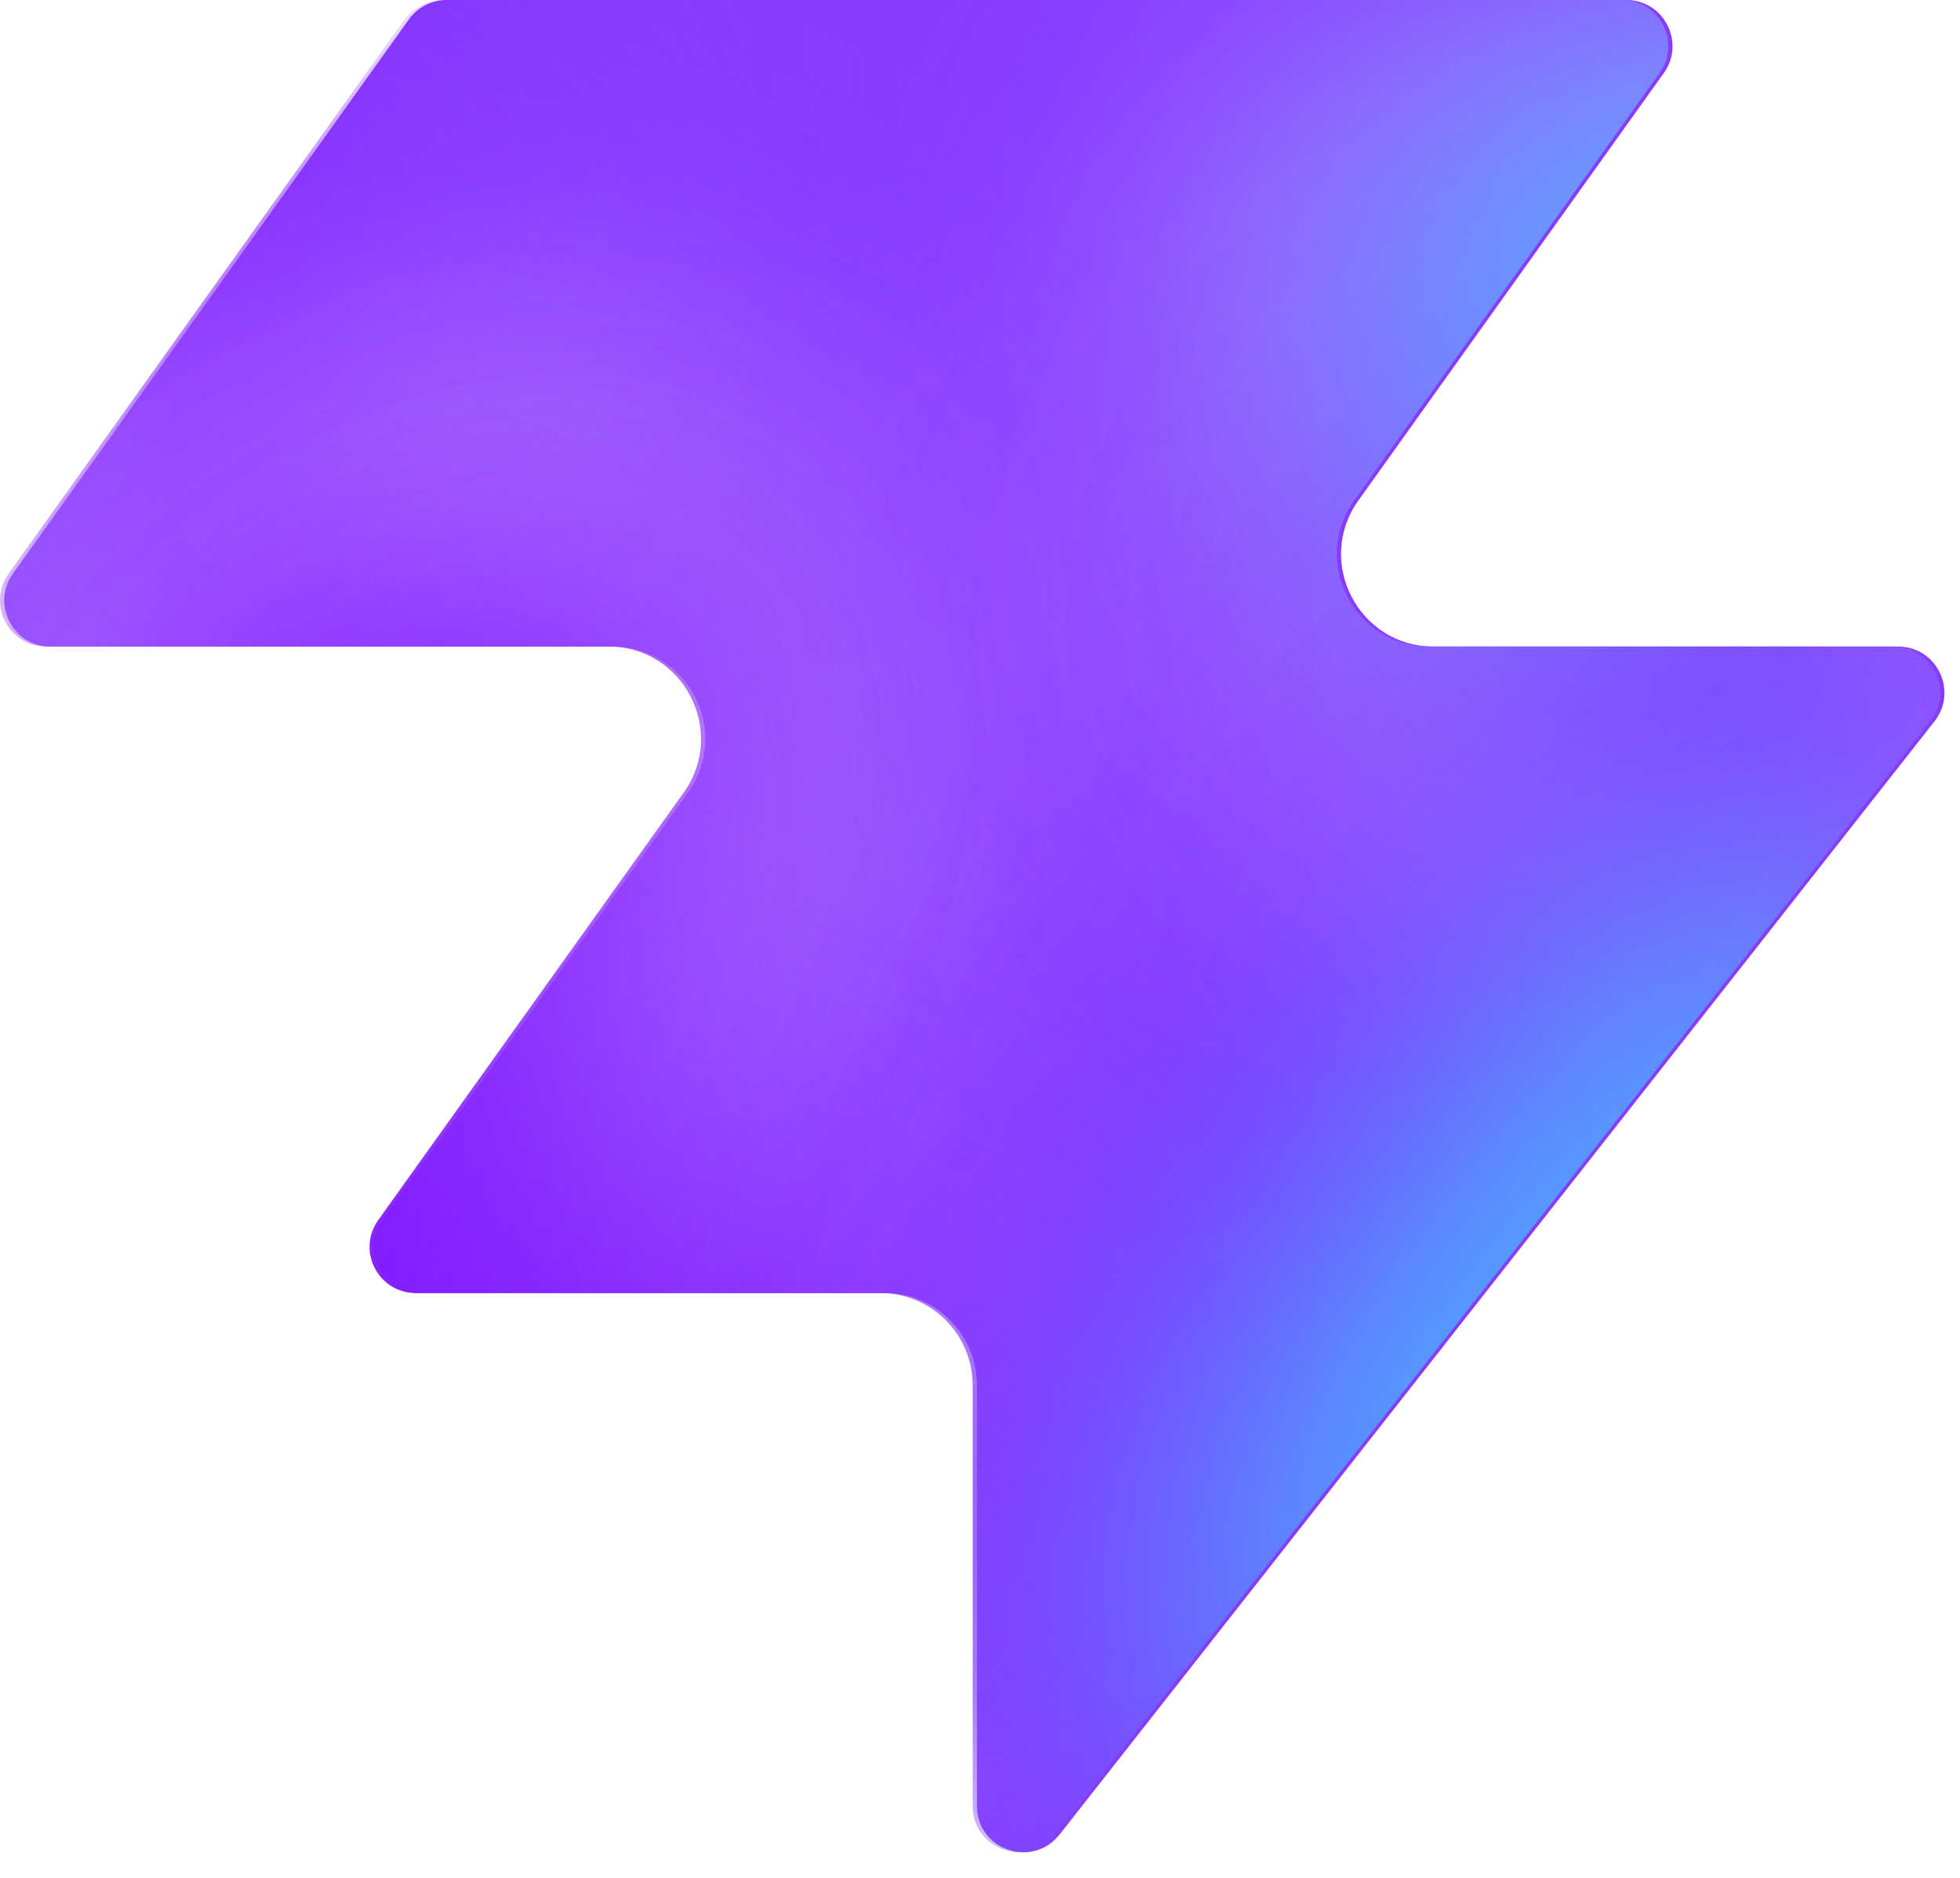
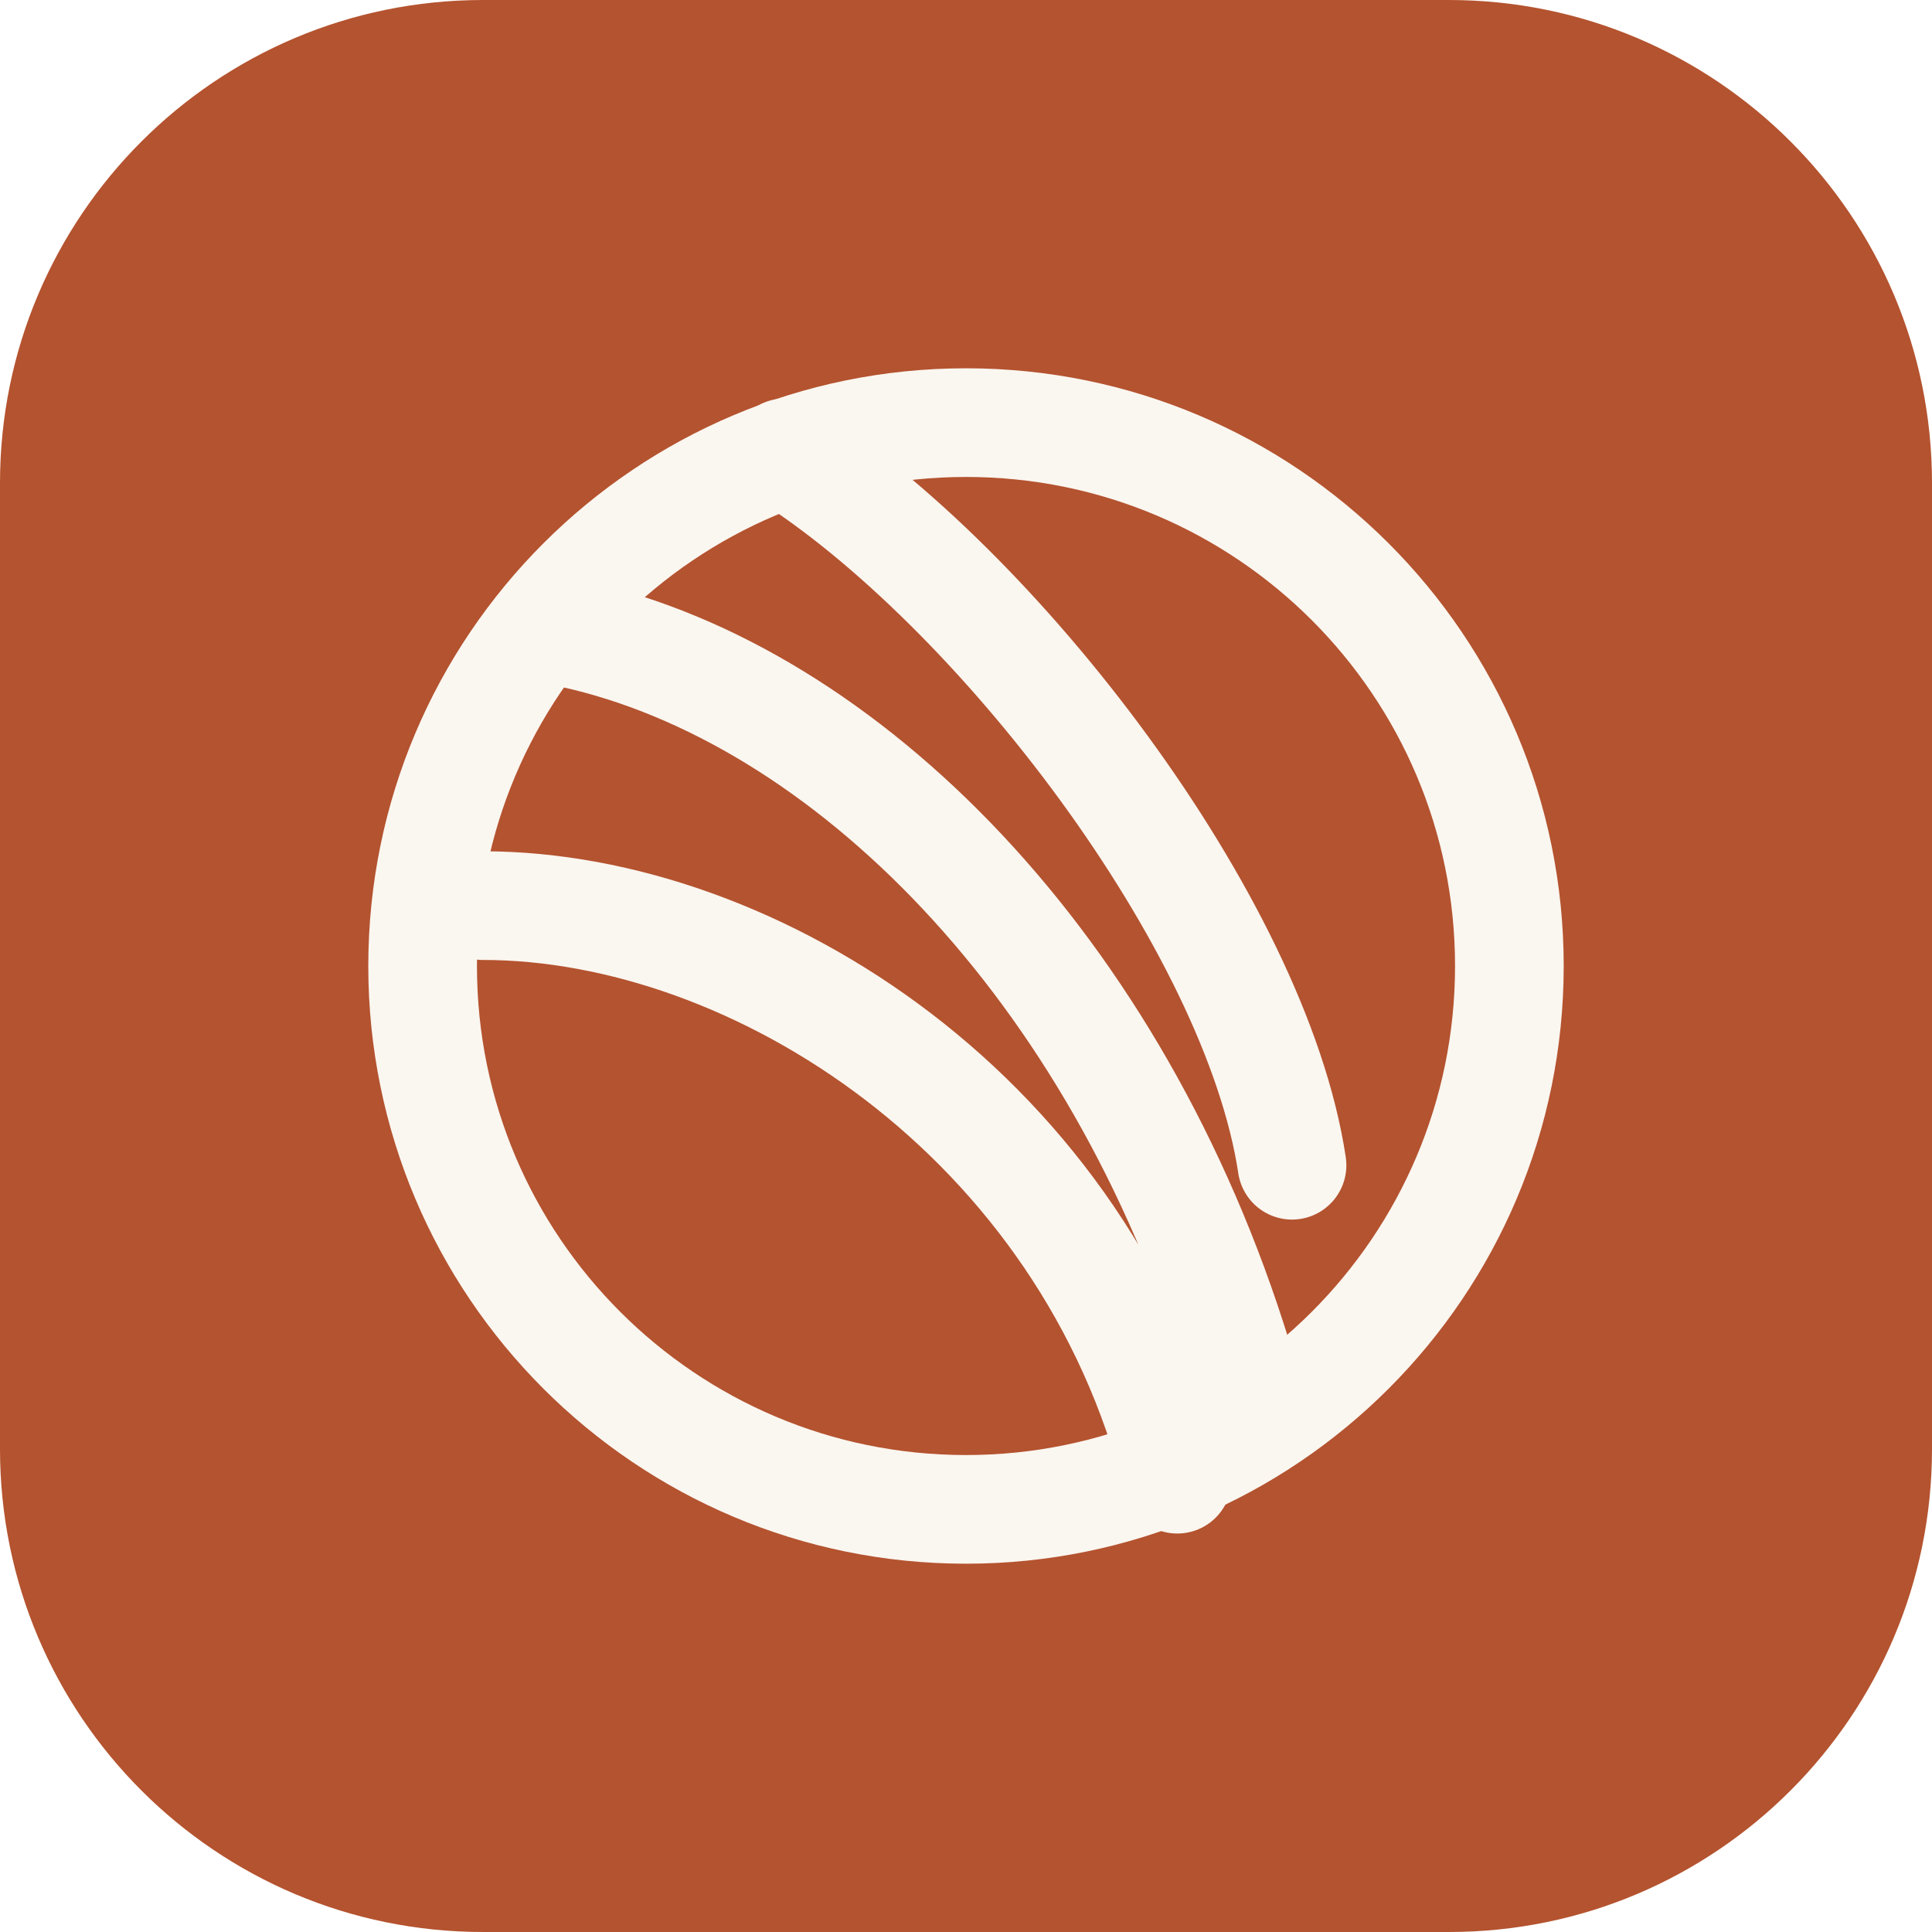
- <svg xmlns="http://www.w3.org/2000/svg" width="48" height="46" fill="none" viewBox="0 0 48 46">
-   <path fill="#863bff" d="M25.946 44.938c-.664.845-2.021.375-2.021-.698V33.937a2.26 2.26 0 0 0-2.262-2.262H10.287c-.92 0-1.456-1.04-.92-1.788l7.48-10.471c1.07-1.497 0-3.578-1.842-3.578H1.237c-.92 0-1.456-1.04-.92-1.788L10.013.474c.214-.297.556-.474.92-.474h28.894c.92 0 1.456 1.04.92 1.788l-7.48 10.471c-1.07 1.498 0 3.579 1.842 3.579h11.377c.943 0 1.473 1.088.89 1.83L25.947 44.94z" style="fill:#863bff;fill:color(display-p3 .525 .23 1);fill-opacity:1" />
-   <mask id="a" width="48" height="46" x="0" y="0" maskUnits="userSpaceOnUse" style="mask-type:alpha">
-     <path fill="#000" d="M25.842 44.938c-.664.844-2.021.375-2.021-.698V33.937a2.26 2.26 0 0 0-2.262-2.262H10.183c-.92 0-1.456-1.04-.92-1.788l7.48-10.471c1.07-1.498 0-3.579-1.842-3.579H1.133c-.92 0-1.456-1.04-.92-1.787L9.91.473c.214-.297.556-.474.92-.474h28.894c.92 0 1.456 1.04.92 1.788l-7.48 10.471c-1.07 1.498 0 3.578 1.842 3.578h11.377c.943 0 1.473 1.088.89 1.832L25.843 44.94z" style="fill:#000;fill-opacity:1" />
-   </mask>
-   <g mask="url(#a)">
-     <g filter="url(#b)">
-       <ellipse cx="5.508" cy="14.704" fill="#ede6ff" rx="5.508" ry="14.704" style="fill:#ede6ff;fill:color(display-p3 .927 .903 1);fill-opacity:1" transform="matrix(.00324 1 1 -.00324 -4.47 31.516)" />
-     </g>
-     <g filter="url(#c)">
-       <ellipse cx="10.399" cy="29.851" fill="#ede6ff" rx="10.399" ry="29.851" style="fill:#ede6ff;fill:color(display-p3 .927 .903 1);fill-opacity:1" transform="matrix(.00324 1 1 -.00324 -39.328 7.883)" />
-     </g>
-     <g filter="url(#d)">
-       <ellipse cx="5.508" cy="30.487" fill="#7e14ff" rx="5.508" ry="30.487" style="fill:#7e14ff;fill:color(display-p3 .492 .077 1);fill-opacity:1" transform="rotate(89.814 -25.913 -14.639)scale(1 -1)" />
-     </g>
-     <g filter="url(#e)">
-       <ellipse cx="5.508" cy="30.599" fill="#7e14ff" rx="5.508" ry="30.599" style="fill:#7e14ff;fill:color(display-p3 .492 .077 1);fill-opacity:1" transform="rotate(89.814 -32.644 -3.334)scale(1 -1)" />
-     </g>
-     <g filter="url(#f)">
-       <ellipse cx="5.508" cy="30.599" fill="#7e14ff" rx="5.508" ry="30.599" style="fill:#7e14ff;fill:color(display-p3 .492 .077 1);fill-opacity:1" transform="matrix(.00324 1 1 -.00324 -34.34 30.47)" />
-     </g>
-     <g filter="url(#g)">
-       <ellipse cx="14.072" cy="22.078" fill="#ede6ff" rx="14.072" ry="22.078" style="fill:#ede6ff;fill:color(display-p3 .927 .903 1);fill-opacity:1" transform="rotate(93.35 24.506 48.493)scale(-1 1)" />
-     </g>
-     <g filter="url(#h)">
-       <ellipse cx="3.47" cy="21.501" fill="#7e14ff" rx="3.47" ry="21.501" style="fill:#7e14ff;fill:color(display-p3 .492 .077 1);fill-opacity:1" transform="rotate(89.009 28.708 47.59)scale(-1 1)" />
-     </g>
-     <g filter="url(#i)">
-       <ellipse cx="3.47" cy="21.501" fill="#7e14ff" rx="3.47" ry="21.501" style="fill:#7e14ff;fill:color(display-p3 .492 .077 1);fill-opacity:1" transform="rotate(89.009 28.708 47.59)scale(-1 1)" />
-     </g>
-     <g filter="url(#j)">
-       <ellipse cx=".387" cy="8.972" fill="#7e14ff" rx="4.407" ry="29.108" style="fill:#7e14ff;fill:color(display-p3 .492 .077 1);fill-opacity:1" transform="rotate(39.51 .387 8.972)" />
-     </g>
-     <g filter="url(#k)">
-       <ellipse cx="47.523" cy="-6.092" fill="#7e14ff" rx="4.407" ry="29.108" style="fill:#7e14ff;fill:color(display-p3 .492 .077 1);fill-opacity:1" transform="rotate(37.892 47.523 -6.092)" />
-     </g>
-     <g filter="url(#l)">
-       <ellipse cx="41.412" cy="6.333" fill="#47bfff" rx="5.971" ry="9.665" style="fill:#47bfff;fill:color(display-p3 .28 .748 1);fill-opacity:1" transform="rotate(37.892 41.412 6.333)" />
-     </g>
-     <g filter="url(#m)">
-       <ellipse cx="-1.879" cy="38.332" fill="#7e14ff" rx="4.407" ry="29.108" style="fill:#7e14ff;fill:color(display-p3 .492 .077 1);fill-opacity:1" transform="rotate(37.892 -1.88 38.332)" />
-     </g>
-     <g filter="url(#n)">
-       <ellipse cx="-1.879" cy="38.332" fill="#7e14ff" rx="4.407" ry="29.108" style="fill:#7e14ff;fill:color(display-p3 .492 .077 1);fill-opacity:1" transform="rotate(37.892 -1.88 38.332)" />
-     </g>
-     <g filter="url(#o)">
-       <ellipse cx="35.651" cy="29.907" fill="#7e14ff" rx="4.407" ry="29.108" style="fill:#7e14ff;fill:color(display-p3 .492 .077 1);fill-opacity:1" transform="rotate(37.892 35.651 29.907)" />
-     </g>
-     <g filter="url(#p)">
-       <ellipse cx="38.418" cy="32.4" fill="#47bfff" rx="5.971" ry="15.297" style="fill:#47bfff;fill:color(display-p3 .28 .748 1);fill-opacity:1" transform="rotate(37.892 38.418 32.4)" />
-     </g>
+ <svg xmlns="http://www.w3.org/2000/svg" viewBox="0 0 32 32">
+   <rect width="32" height="32" rx="8" fill="#b4532f" />
+   <g fill="none" stroke="#faf6f0" stroke-width="1.8" stroke-linecap="round">
+     <circle cx="16" cy="16" r="9" />
+     <path d="M9.5 10.5c4.5 1 9 5.5 11 12M8 15c4.5 0 10 3.5 11.5 9.5M13 7.5c3.5 2.2 7.8 7.8 8.4 11.8" />
  </g>
-   <defs>
-     <filter id="b" width="60.045" height="41.654" x="-19.77" y="16.149" color-interpolation-filters="sRGB" filterUnits="userSpaceOnUse">
-       <feFlood flood-opacity="0" result="BackgroundImageFix" />
-       <feBlend in="SourceGraphic" in2="BackgroundImageFix" result="shape" />
-       <feGaussianBlur result="effect1_foregroundBlur_2002_17158" stdDeviation="7.659" />
-     </filter>
-     <filter id="c" width="90.34" height="51.437" x="-54.613" y="-7.533" color-interpolation-filters="sRGB" filterUnits="userSpaceOnUse">
-       <feFlood flood-opacity="0" result="BackgroundImageFix" />
-       <feBlend in="SourceGraphic" in2="BackgroundImageFix" result="shape" />
-       <feGaussianBlur result="effect1_foregroundBlur_2002_17158" stdDeviation="7.659" />
-     </filter>
-     <filter id="d" width="79.355" height="29.4" x="-49.64" y="2.03" color-interpolation-filters="sRGB" filterUnits="userSpaceOnUse">
-       <feFlood flood-opacity="0" result="BackgroundImageFix" />
-       <feBlend in="SourceGraphic" in2="BackgroundImageFix" result="shape" />
-       <feGaussianBlur result="effect1_foregroundBlur_2002_17158" stdDeviation="4.596" />
-     </filter>
-     <filter id="e" width="79.579" height="29.4" x="-45.045" y="20.029" color-interpolation-filters="sRGB" filterUnits="userSpaceOnUse">
-       <feFlood flood-opacity="0" result="BackgroundImageFix" />
-       <feBlend in="SourceGraphic" in2="BackgroundImageFix" result="shape" />
-       <feGaussianBlur result="effect1_foregroundBlur_2002_17158" stdDeviation="4.596" />
-     </filter>
-     <filter id="f" width="79.579" height="29.4" x="-43.513" y="21.178" color-interpolation-filters="sRGB" filterUnits="userSpaceOnUse">
-       <feFlood flood-opacity="0" result="BackgroundImageFix" />
-       <feBlend in="SourceGraphic" in2="BackgroundImageFix" result="shape" />
-       <feGaussianBlur result="effect1_foregroundBlur_2002_17158" stdDeviation="4.596" />
-     </filter>
-     <filter id="g" width="74.749" height="58.852" x="15.756" y="-17.901" color-interpolation-filters="sRGB" filterUnits="userSpaceOnUse">
-       <feFlood flood-opacity="0" result="BackgroundImageFix" />
-       <feBlend in="SourceGraphic" in2="BackgroundImageFix" result="shape" />
-       <feGaussianBlur result="effect1_foregroundBlur_2002_17158" stdDeviation="7.659" />
-     </filter>
-     <filter id="h" width="61.377" height="25.362" x="23.548" y="2.284" color-interpolation-filters="sRGB" filterUnits="userSpaceOnUse">
-       <feFlood flood-opacity="0" result="BackgroundImageFix" />
-       <feBlend in="SourceGraphic" in2="BackgroundImageFix" result="shape" />
-       <feGaussianBlur result="effect1_foregroundBlur_2002_17158" stdDeviation="4.596" />
-     </filter>
-     <filter id="i" width="61.377" height="25.362" x="23.548" y="2.284" color-interpolation-filters="sRGB" filterUnits="userSpaceOnUse">
-       <feFlood flood-opacity="0" result="BackgroundImageFix" />
-       <feBlend in="SourceGraphic" in2="BackgroundImageFix" result="shape" />
-       <feGaussianBlur result="effect1_foregroundBlur_2002_17158" stdDeviation="4.596" />
-     </filter>
-     <filter id="j" width="56.045" height="63.649" x="-27.636" y="-22.853" color-interpolation-filters="sRGB" filterUnits="userSpaceOnUse">
-       <feFlood flood-opacity="0" result="BackgroundImageFix" />
-       <feBlend in="SourceGraphic" in2="BackgroundImageFix" result="shape" />
-       <feGaussianBlur result="effect1_foregroundBlur_2002_17158" stdDeviation="4.596" />
-     </filter>
-     <filter id="k" width="54.814" height="64.646" x="20.116" y="-38.415" color-interpolation-filters="sRGB" filterUnits="userSpaceOnUse">
-       <feFlood flood-opacity="0" result="BackgroundImageFix" />
-       <feBlend in="SourceGraphic" in2="BackgroundImageFix" result="shape" />
-       <feGaussianBlur result="effect1_foregroundBlur_2002_17158" stdDeviation="4.596" />
-     </filter>
-     <filter id="l" width="33.541" height="35.313" x="24.641" y="-11.323" color-interpolation-filters="sRGB" filterUnits="userSpaceOnUse">
-       <feFlood flood-opacity="0" result="BackgroundImageFix" />
-       <feBlend in="SourceGraphic" in2="BackgroundImageFix" result="shape" />
-       <feGaussianBlur result="effect1_foregroundBlur_2002_17158" stdDeviation="4.596" />
-     </filter>
-     <filter id="m" width="54.814" height="64.646" x="-29.286" y="6.009" color-interpolation-filters="sRGB" filterUnits="userSpaceOnUse">
-       <feFlood flood-opacity="0" result="BackgroundImageFix" />
-       <feBlend in="SourceGraphic" in2="BackgroundImageFix" result="shape" />
-       <feGaussianBlur result="effect1_foregroundBlur_2002_17158" stdDeviation="4.596" />
-     </filter>
-     <filter id="n" width="54.814" height="64.646" x="-29.286" y="6.009" color-interpolation-filters="sRGB" filterUnits="userSpaceOnUse">
-       <feFlood flood-opacity="0" result="BackgroundImageFix" />
-       <feBlend in="SourceGraphic" in2="BackgroundImageFix" result="shape" />
-       <feGaussianBlur result="effect1_foregroundBlur_2002_17158" stdDeviation="4.596" />
-     </filter>
-     <filter id="o" width="54.814" height="64.646" x="8.244" y="-2.416" color-interpolation-filters="sRGB" filterUnits="userSpaceOnUse">
-       <feFlood flood-opacity="0" result="BackgroundImageFix" />
-       <feBlend in="SourceGraphic" in2="BackgroundImageFix" result="shape" />
-       <feGaussianBlur result="effect1_foregroundBlur_2002_17158" stdDeviation="4.596" />
-     </filter>
-     <filter id="p" width="39.409" height="43.623" x="18.713" y="10.588" color-interpolation-filters="sRGB" filterUnits="userSpaceOnUse">
-       <feFlood flood-opacity="0" result="BackgroundImageFix" />
-       <feBlend in="SourceGraphic" in2="BackgroundImageFix" result="shape" />
-       <feGaussianBlur result="effect1_foregroundBlur_2002_17158" stdDeviation="4.596" />
-     </filter>
-   </defs>
</svg>
